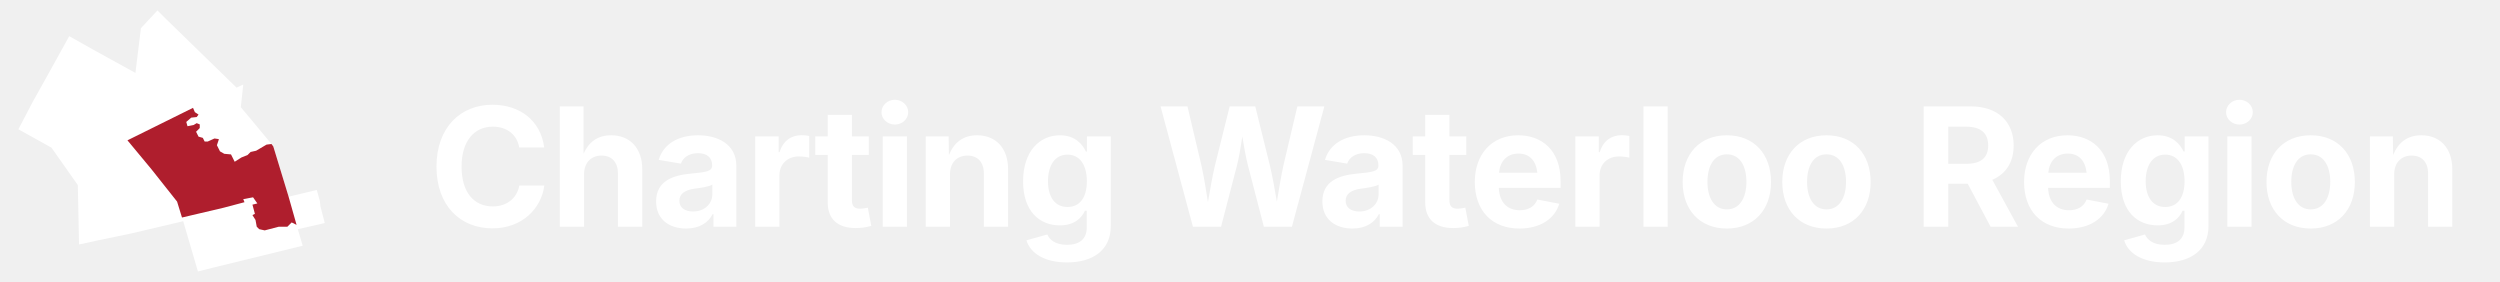
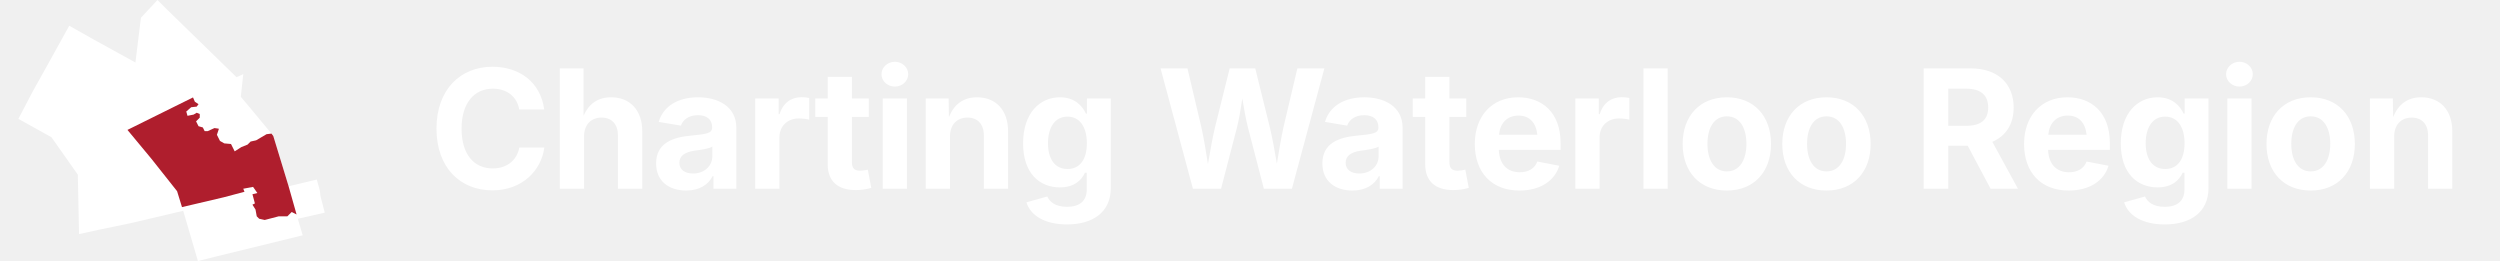
- <svg xmlns="http://www.w3.org/2000/svg" viewBox="0 5 408 46" width="408" height="46">
-   <path d="M44.6 28.9L47.1 37.1L51.7 36.0L52.2 37.8L52.3 38.7L53.0 41.4L48.6 42.4L49.4 45.1L35.1 48.6L32.3 49.3L29.9 41.1L21.4 43.1L16.1 44.2L12.9 44.9L12.7 35.2L8.4 29.1L3.0 26.1L5.3 21.7L7.7 17.4L11.3 10.9L15.2 13.1L22.1 16.9L23.0 9.6L25.7 6.7L27.2 8.2L38.6 19.3L39.7 18.8L39.3 22.5L40.9 24.4L44.3 28.5L44.6 28.9Z" fill="#FFFFFF" fill-rule="evenodd" stroke="none" stroke-width="0" stroke-linejoin="round" />
-   <path d="M38.3 31.4L39.4 30.7L40.4 30.3L40.9 29.8L41.8 29.6L43.5 28.6L44.3 28.5L44.6 28.9L47.1 37.1L48.4 41.7L47.6 41.3L46.9 42.0L45.5 42.0L43.2 42.6L42.3 42.4L41.9 42.0L41.7 40.9L41.2 40.1L41.6 39.9L41.2 38.4L42.0 38.2L41.3 37.2L39.7 37.5L39.9 38.0L36.5 38.9L29.7 40.5L28.9 37.9L24.7 32.6L20.8 27.9L31.5 22.6L31.8 23.3L32.4 23.7L32.1 24.1L31.2 24.2L30.4 24.9L30.6 25.6L31.6 25.4L32.1 25.1L32.6 25.3L32.6 25.9L32.0 26.5L32.4 27.3L33.1 27.5L33.4 28.1L33.9 28.1L35.0 27.6L35.7 27.7L35.7 27.7L35.7 27.8L35.4 28.7L35.9 29.7L36.6 30.1L37.7 30.2L38.0 30.8L38.3 31.4Z" fill="#AF1E2D" fill-rule="evenodd" stroke="none" stroke-width="0" stroke-linejoin="round" />
+ <svg xmlns="http://www.w3.org/2000/svg" viewBox="0 11.2 408 42.5" width="408" height="42.5">
+   <g transform="translate(0 4.5)">
+     <path d="M44.6 28.9L47.1 37.1L51.7 36.0L52.2 37.8L52.3 38.7L53.0 41.4L48.6 42.4L49.4 45.1L35.1 48.6L32.3 49.3L29.9 41.1L21.4 43.1L16.1 44.2L12.9 44.9L12.7 35.2L8.4 29.1L3.0 26.1L5.3 21.7L7.7 17.4L11.3 10.9L15.2 13.1L22.1 16.9L23.0 9.6L25.7 6.7L27.2 8.2L38.6 19.3L39.7 18.8L39.3 22.5L40.9 24.4L44.3 28.5L44.6 28.9Z" fill="#FFFFFF" fill-rule="evenodd" stroke="none" stroke-width="0" stroke-linejoin="round" />
+     <path d="M38.3 31.4L39.4 30.7L40.4 30.3L40.9 29.8L41.8 29.6L43.5 28.6L44.3 28.5L44.6 28.9L47.1 37.1L48.4 41.7L47.6 41.3L46.9 42.0L45.5 42.0L43.2 42.6L42.3 42.4L41.9 42.0L41.7 40.9L41.2 40.1L41.6 39.9L41.2 38.4L42.0 38.2L41.3 37.2L39.7 37.5L39.9 38.0L36.5 38.9L29.7 40.5L28.9 37.9L24.7 32.6L20.8 27.9L31.5 22.6L31.8 23.3L32.4 23.7L32.1 24.1L31.2 24.2L30.4 24.9L30.6 25.6L31.6 25.4L32.1 25.1L32.6 25.3L32.6 25.9L32.0 26.5L32.4 27.3L33.1 27.5L33.4 28.1L33.9 28.1L35.0 27.6L35.7 27.7L35.7 27.7L35.7 27.8L35.4 28.7L35.9 29.7L36.6 30.1L37.7 30.2L38.0 30.8L38.3 31.4Z" fill="#AF1E2D" fill-rule="evenodd" stroke="none" stroke-width="0" stroke-linejoin="round" />
+   </g>
  <text x="70" y="42" font-family="Inter, 'Segoe UI', Helvetica, Arial, sans-serif" font-size="27" font-weight="700" fill="#FFFFFF" letter-spacing="-0.3">Charting Waterloo Region</text>
</svg>
